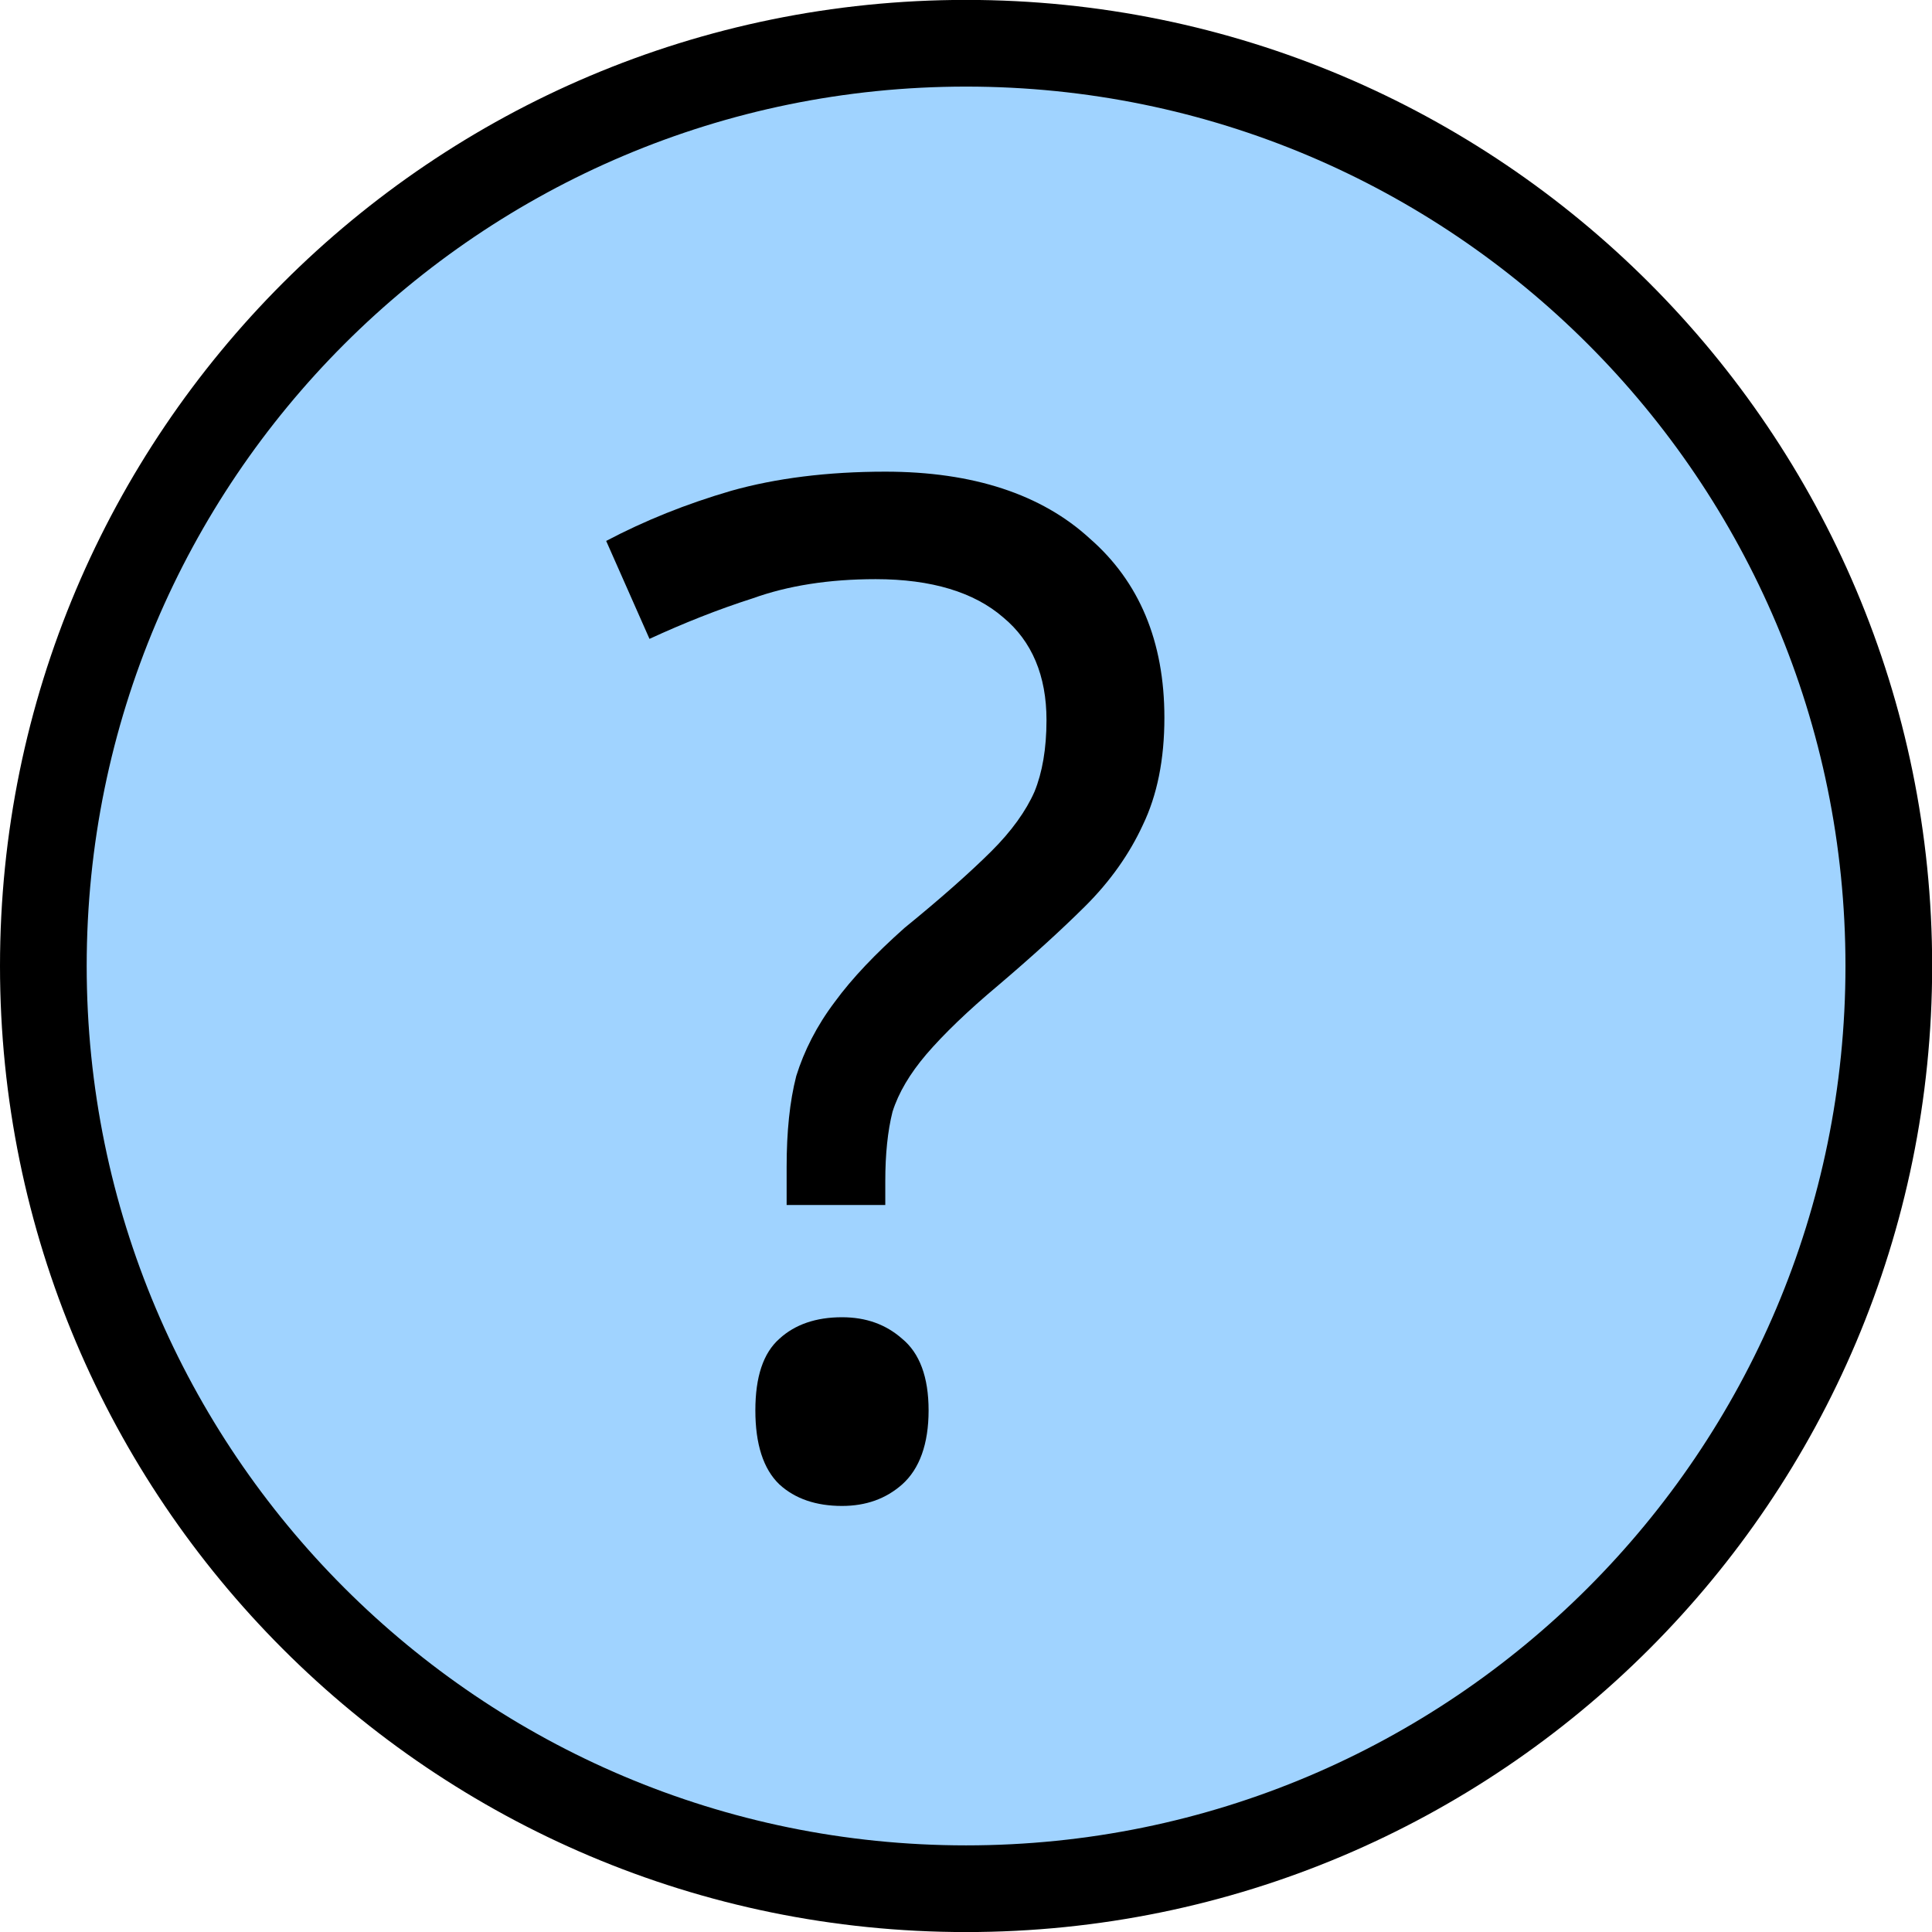
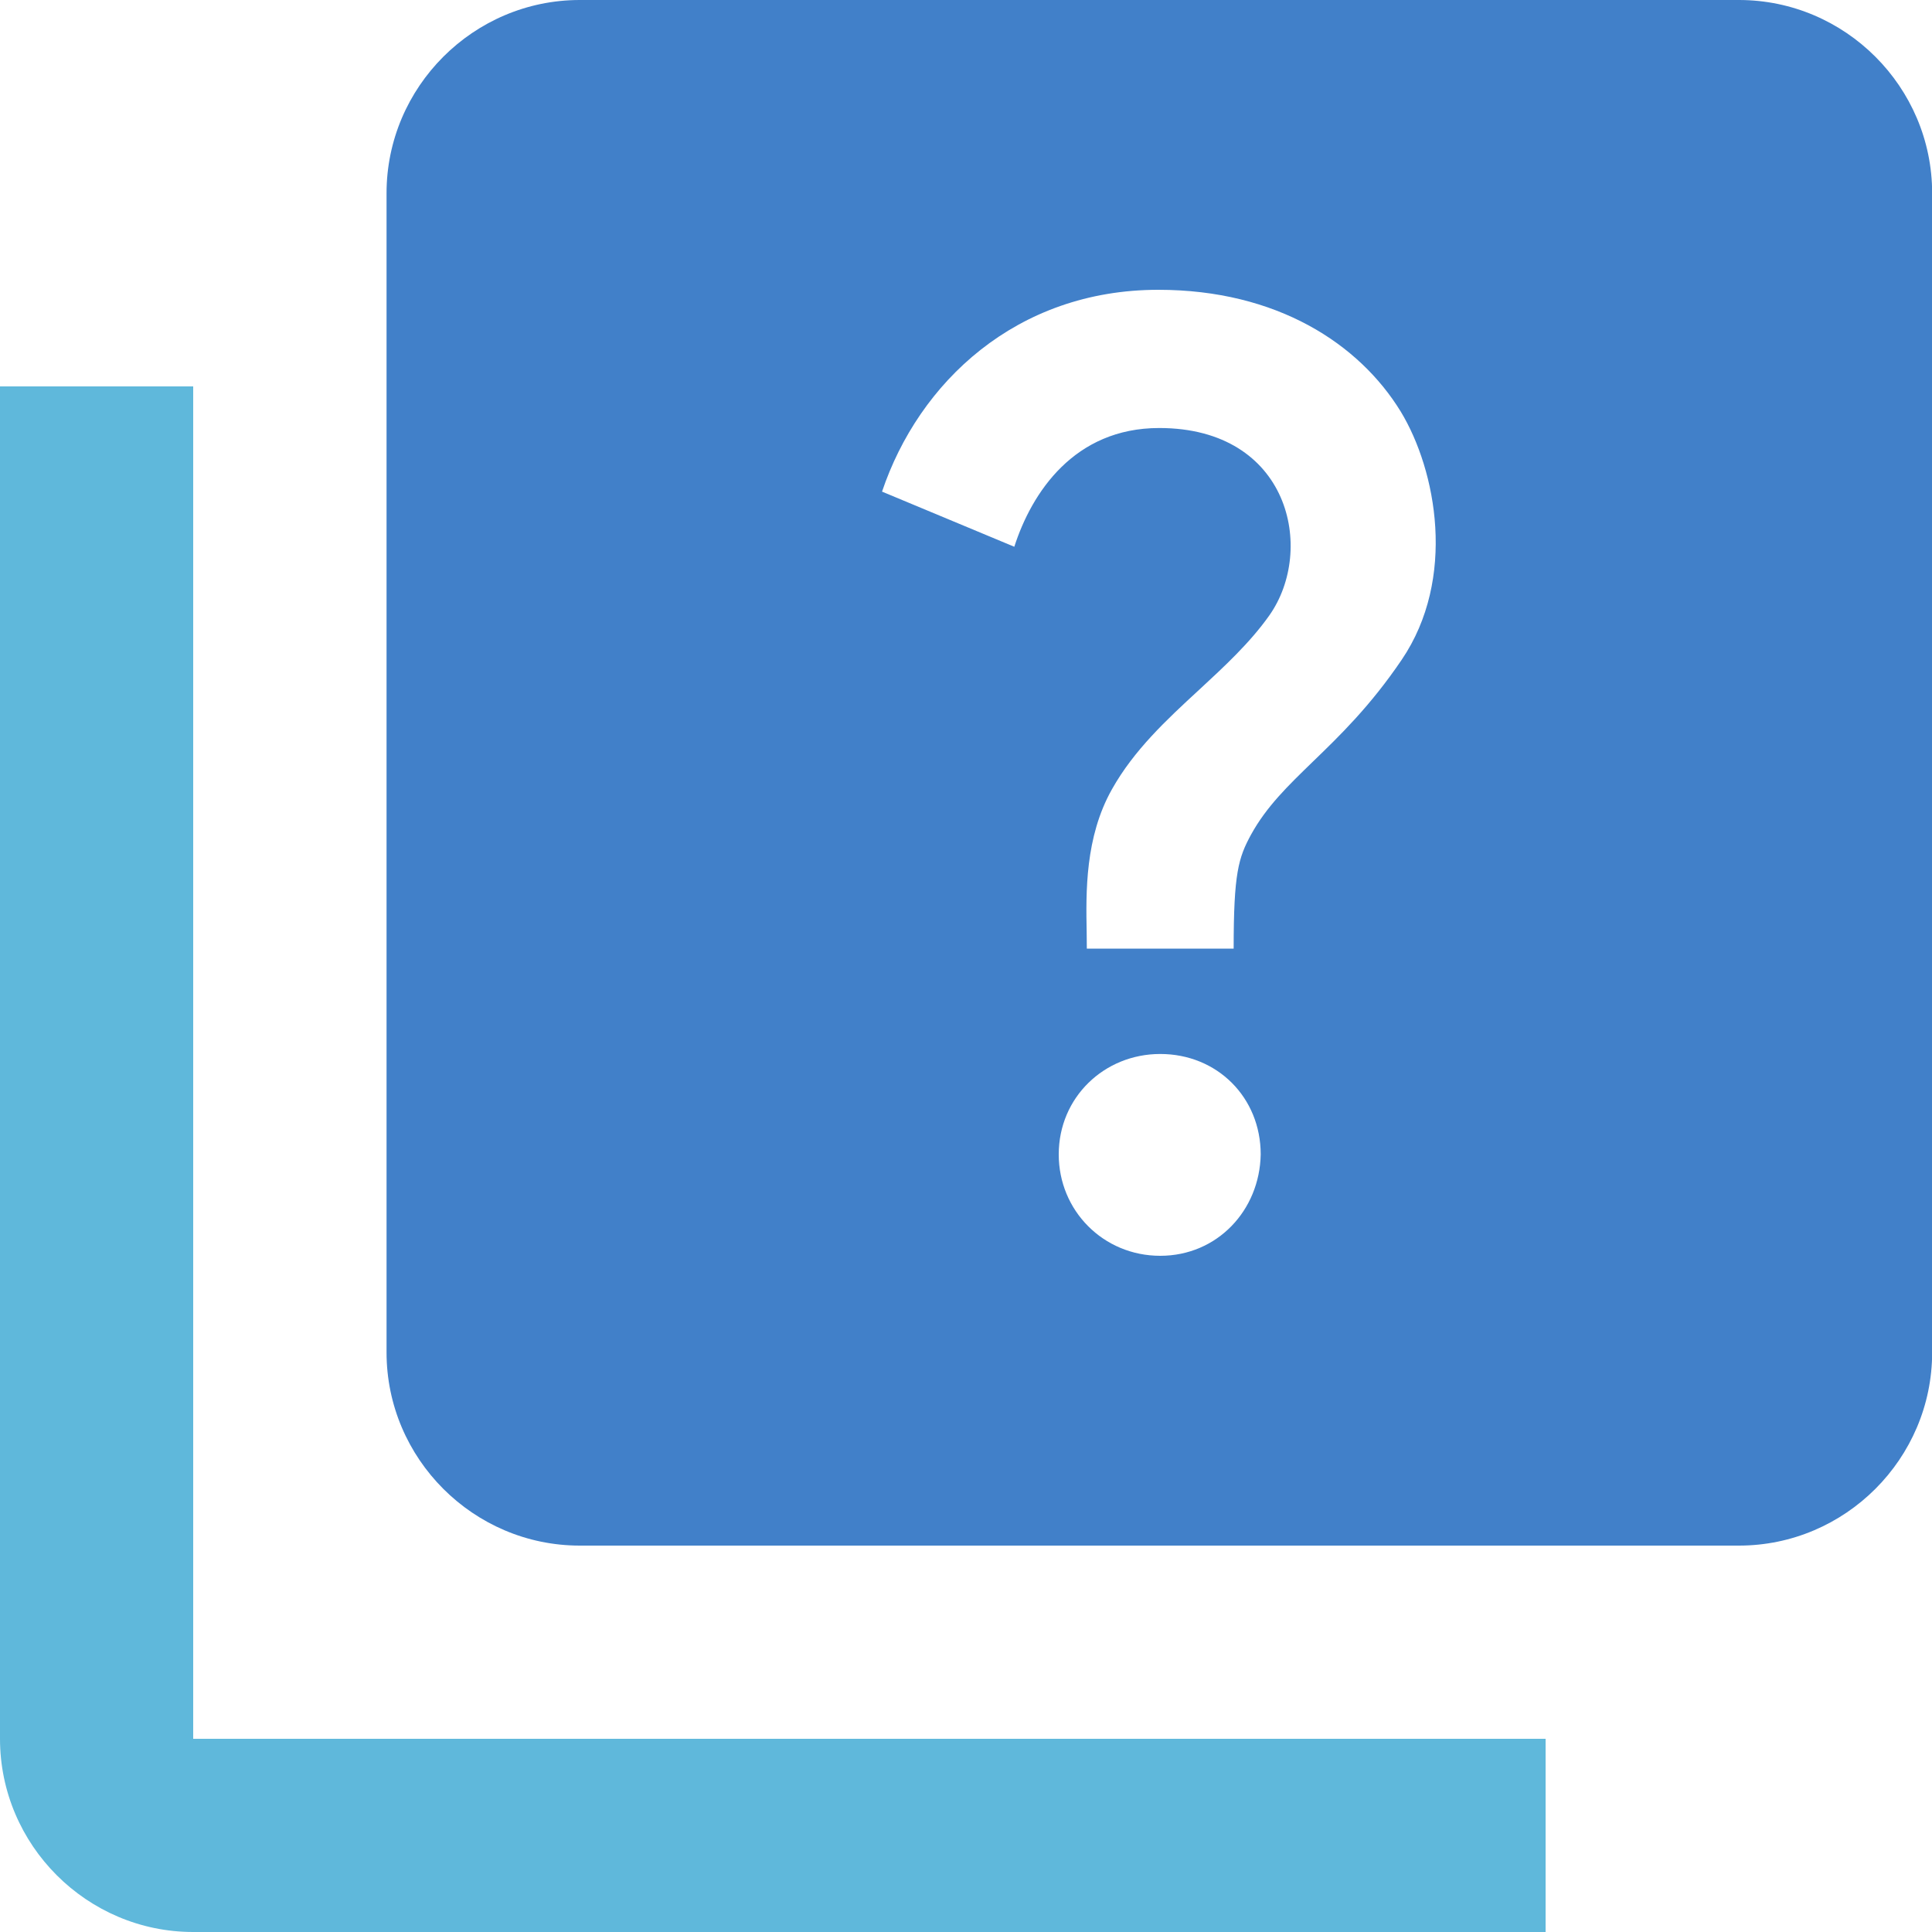
- <svg xmlns="http://www.w3.org/2000/svg" width="12.592mm" height="12.592mm" viewBox="0 0 12.592 12.592" version="1.1" id="svg8">
-   <defs id="defs2" />
-   <g id="layer1" transform="translate(-23.50449,-69.74211)">
-     <circle style="fill:#a0d3ff;fill-opacity:1;stroke:#000000;stroke-width:0.565;stroke-linecap:round;stroke-linejoin:round;stroke-miterlimit:4;stroke-dasharray:none;stroke-opacity:1" id="path10" cx="29.801" cy="76.038" r="6.014" />
-     <text xml:space="preserve" style="font-style:normal;font-weight:normal;font-size:9.176px;line-height:1.25;font-family:sans-serif;letter-spacing:0px;word-spacing:0px;fill:#000000;fill-opacity:1;stroke:none;stroke-width:0.229" x="27.248" y="79.721" id="text837" transform="scale(1.00365,0.9963629)">
-       <tspan id="tspan835" x="27.248" y="79.721" style="stroke-width:0.229">?</tspan>
-     </text>
-   </g>
+ <svg xmlns="http://www.w3.org/2000/svg" width="13" height="13" viewBox="0 0 13 13" fill="none">
+   <path d="M1.3 2.6H0V11.7C0 12.415 0.585 13 1.3 13H10.4V11.7H1.3V2.6Z" fill="#5FB8DB" />
+   <path fill-rule="evenodd" clip-rule="evenodd" d="M11.701 0H3.901C3.186 0 2.601 0.585 2.601 1.3V9.1C2.601 9.815 3.186 10.4 3.901 10.4H11.701C12.416 10.4 13.001 9.815 13.001 9.1V1.3C13.001 0.585 12.416 0 11.701 0ZM7.807 8.45C7.423 8.45 7.124 8.145 7.124 7.768C7.124 7.384 7.43 7.092 7.807 7.092C8.19 7.092 8.483 7.384 8.483 7.768C8.476 8.145 8.19 8.45 7.807 8.45ZM8.834 5.125C9.014 4.951 9.22 4.752 9.432 4.439C9.802 3.893 9.666 3.166 9.425 2.769C9.146 2.314 8.593 1.95 7.794 1.95C6.838 1.95 6.182 2.574 5.935 3.308L6.825 3.679C6.942 3.315 7.228 2.88 7.8 2.88C8.678 2.88 8.853 3.699 8.541 4.141C8.411 4.325 8.24 4.483 8.067 4.643C7.85 4.843 7.63 5.047 7.482 5.311C7.3 5.634 7.307 6.006 7.312 6.273C7.312 6.312 7.313 6.349 7.313 6.383H8.301C8.301 5.876 8.333 5.772 8.418 5.616C8.522 5.427 8.666 5.288 8.834 5.125Z" fill="#4180C9" />
</svg>
